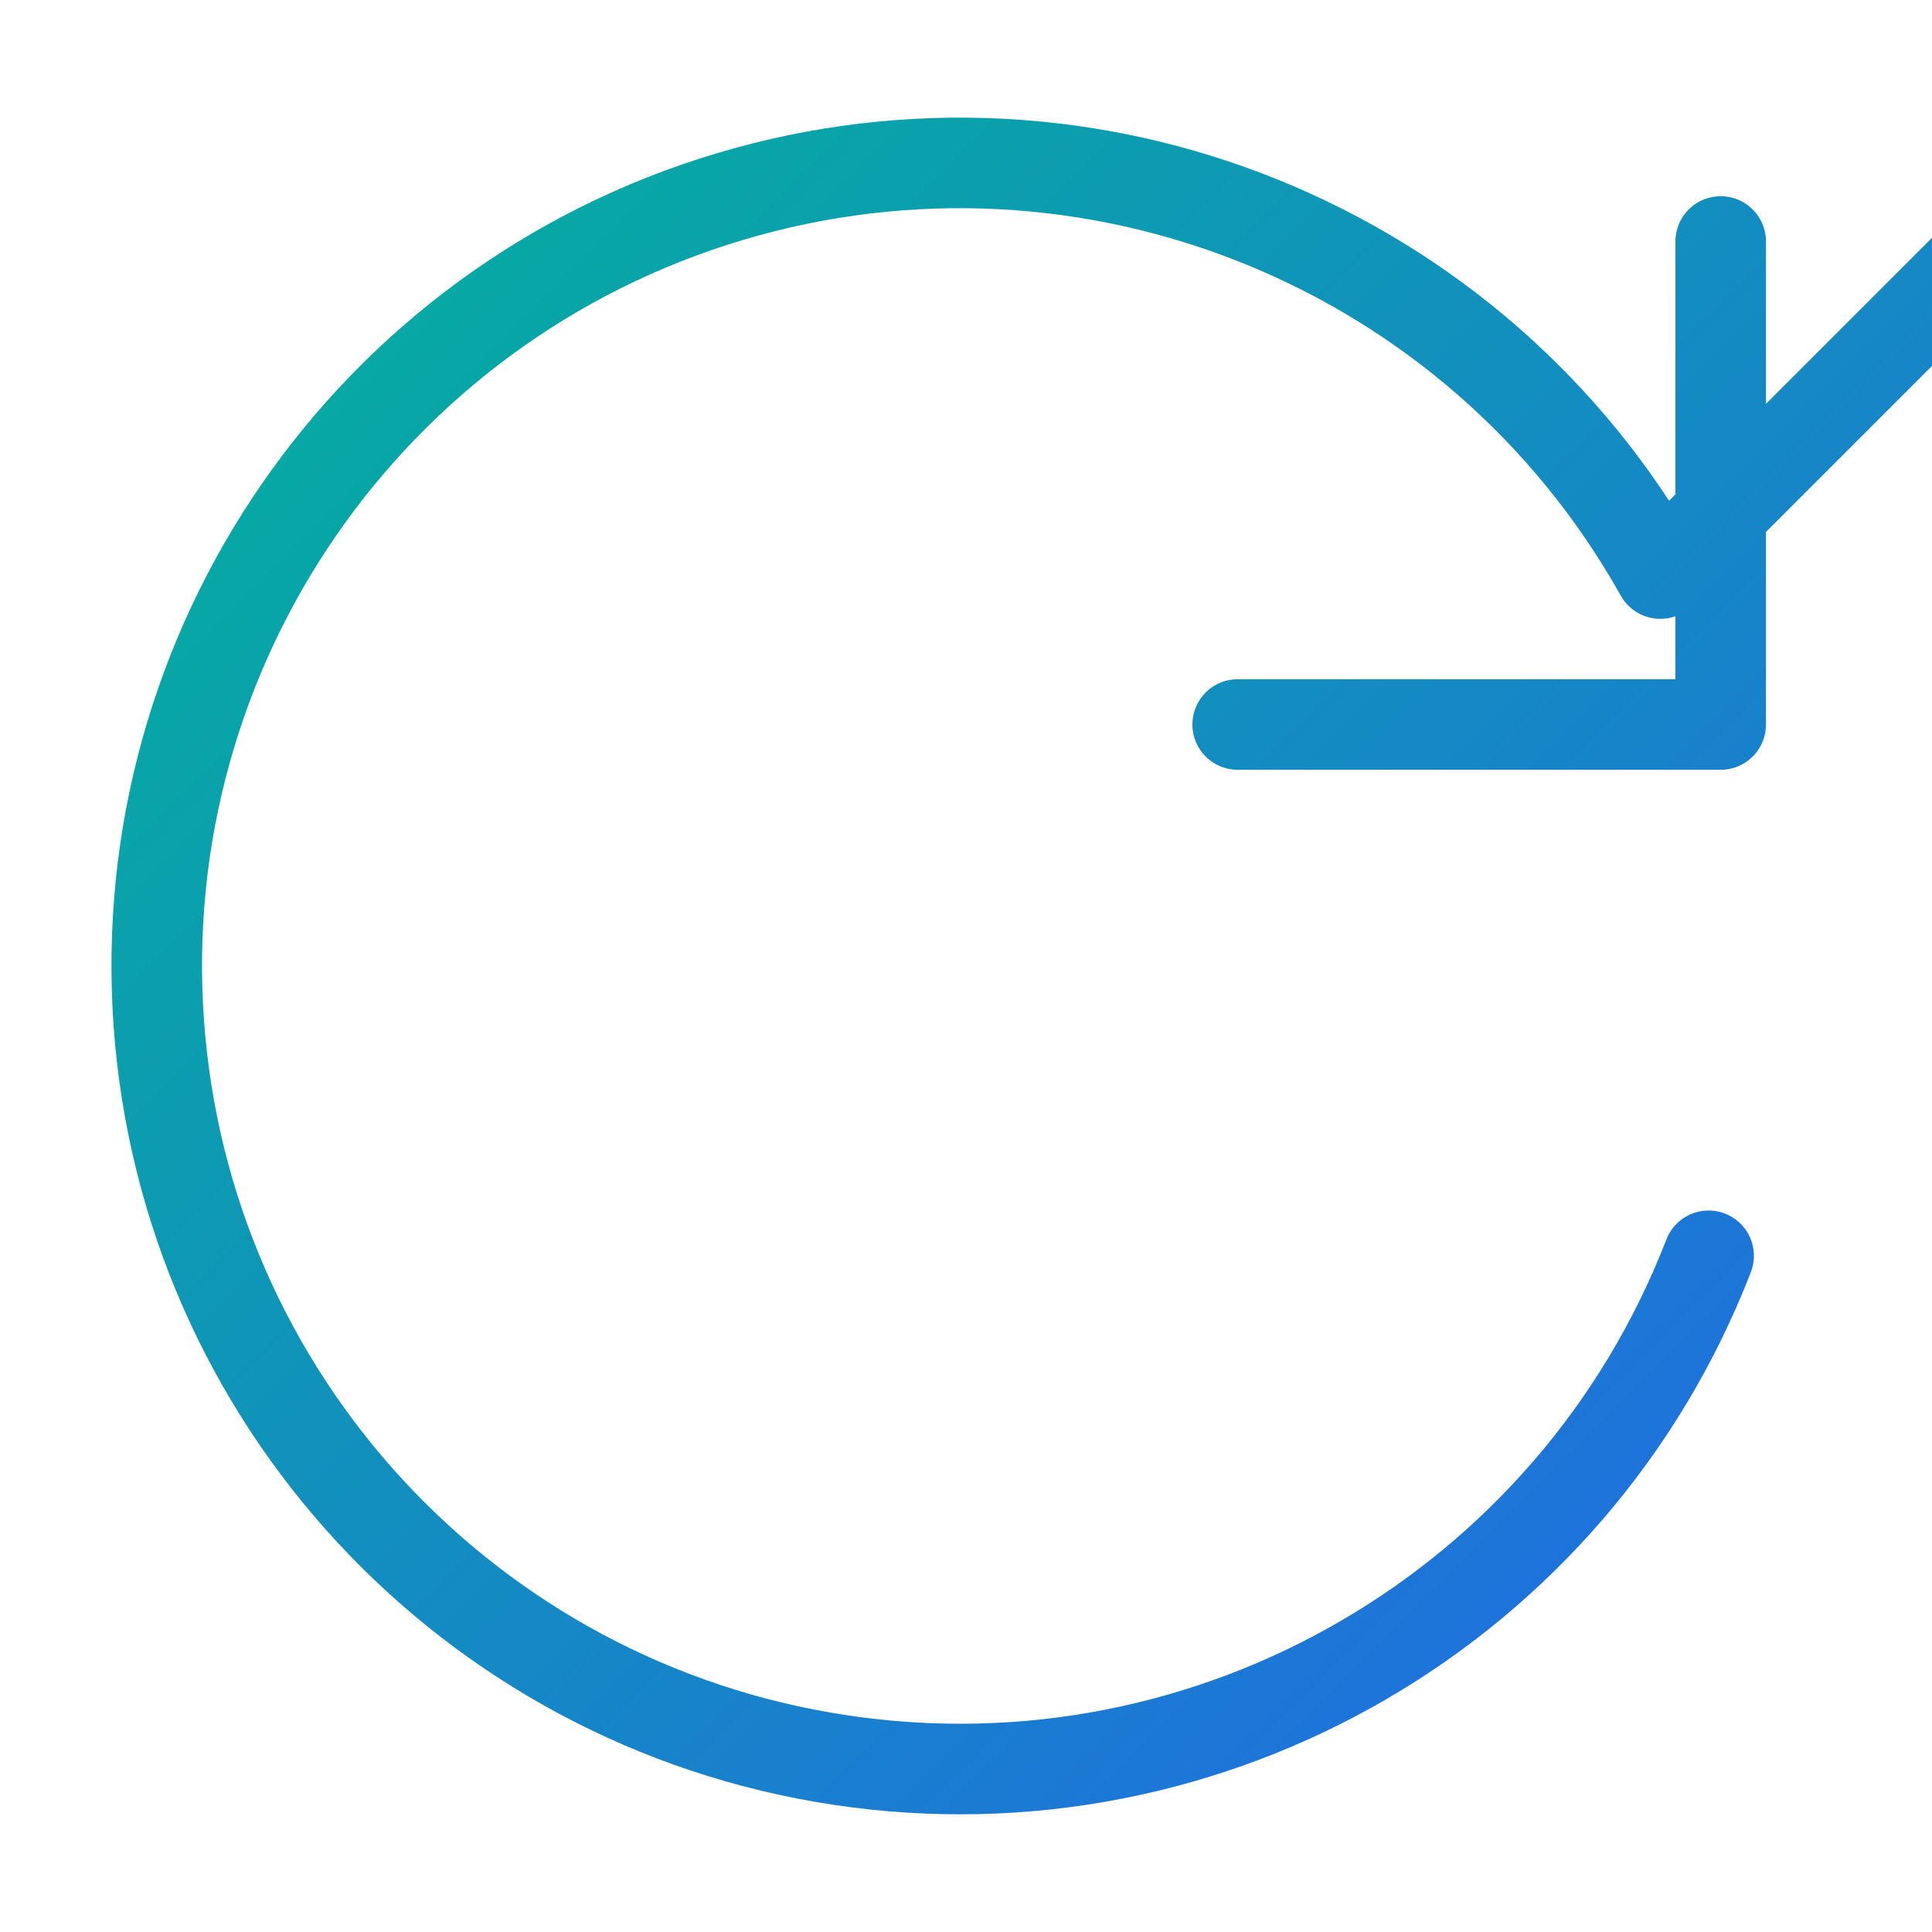
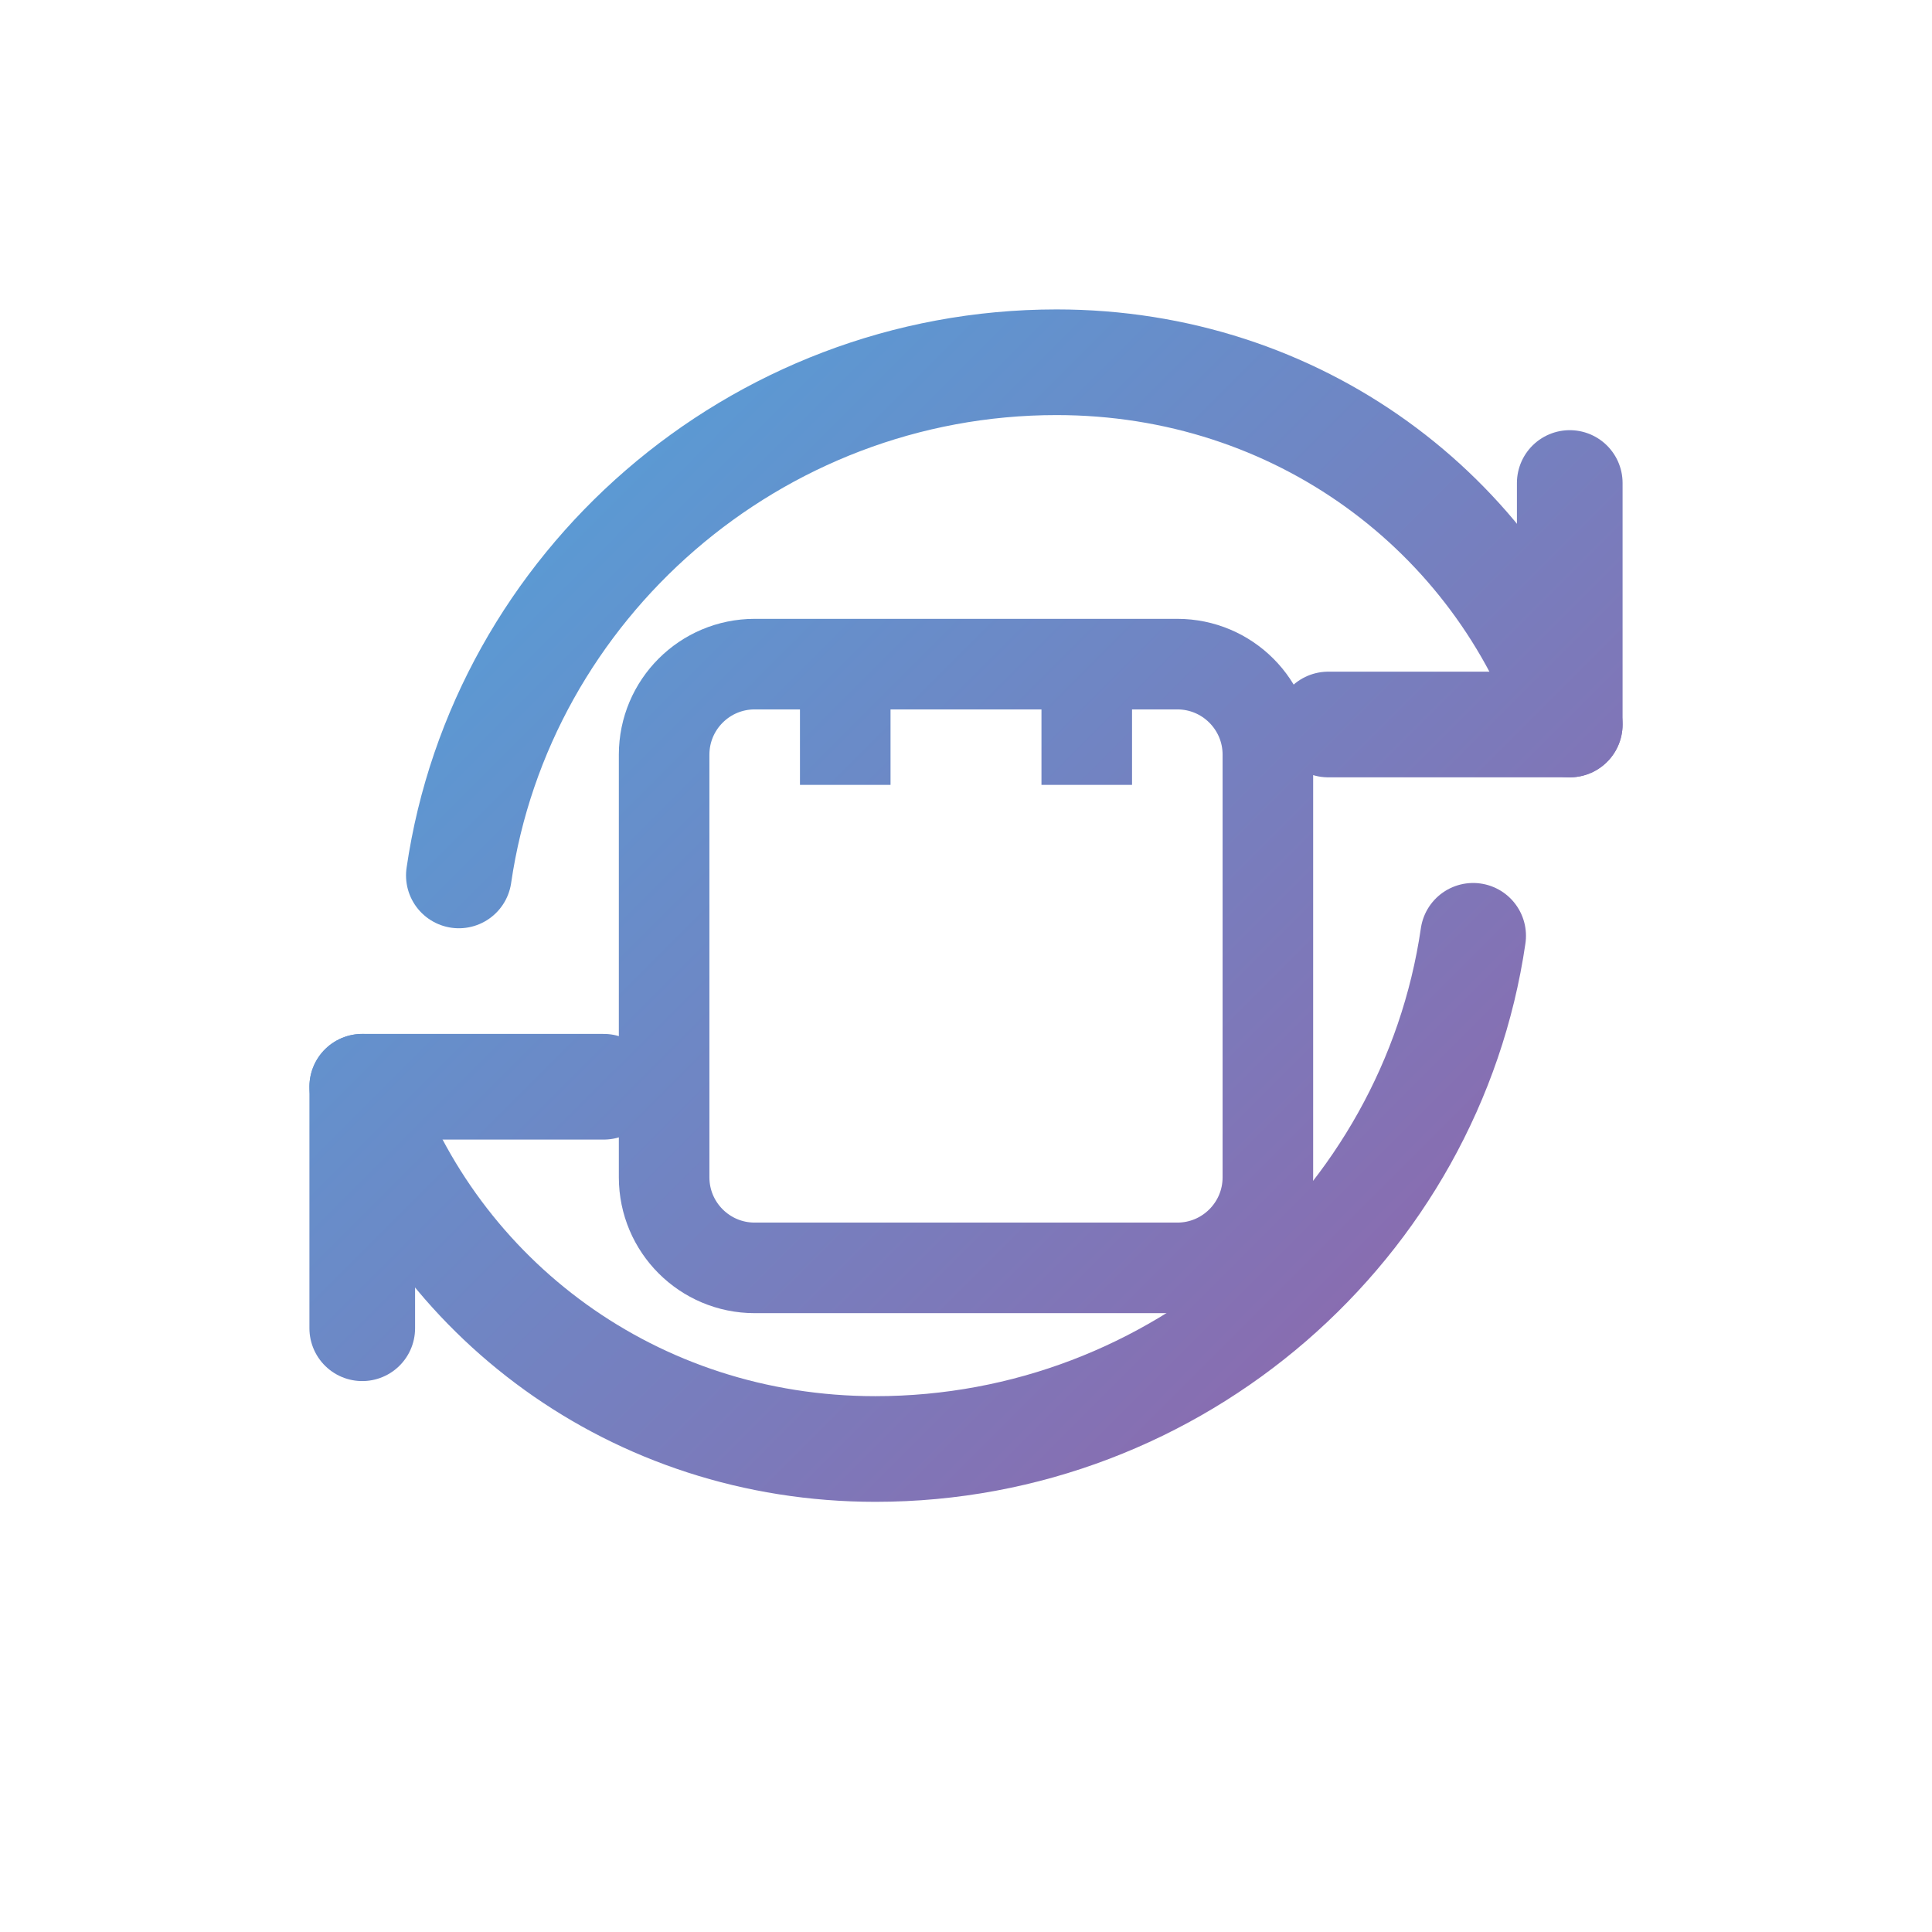
<svg xmlns="http://www.w3.org/2000/svg" width="32" height="32" viewBox="0 0 32 32" fill="none">
  <defs>
    <linearGradient id="g" x1="0" y1="0" x2="32" y2="32" gradientUnits="userSpaceOnUse">
-       <stop offset="0%" stop-color="#00B894" />
-       <stop offset="100%" stop-color="#2563EB" />
+       <stop offset="0%" stop-color="#3CB8EB" />
+       <stop offset="100%" stop-color="#ab4b96" />
    </linearGradient>
  </defs>
-   <path d="M28.5 4v8h-8M28.3 20.8A13.3 13.3 0 1 1 27.5 9.5l7.5-7.5" stroke="url(#g)" stroke-width="1.5" stroke-linecap="round" stroke-linejoin="round" fill="none" />
+   <path d="M26 12C24.8 8.5 21.5 6 17.5 6C12.5 6 8.3 9.7 7.6 14.5" stroke="url(#g)" stroke-width="1.75" stroke-linecap="round" stroke-linejoin="round" />
+   <path d="M6 18C7.2 21.5 10.5 24 14.5 24C19.5 24 23.7 20.3 24.4 15.5" stroke="url(#g)" stroke-width="1.75" stroke-linecap="round" stroke-linejoin="round" />
+   <path d="M22 12H26V8" stroke="url(#g)" stroke-width="1.75" stroke-linecap="round" stroke-linejoin="round" />
+   <path d="M10 18H6V22" stroke="url(#g)" stroke-width="1.75" stroke-linecap="round" stroke-linejoin="round" />
+   <rect x="11" y="11" width="10" height="10" rx="1.5" stroke="url(#g)" stroke-width="1.5" />
+   <path d="M14 11V13M18 11V13" stroke="url(#g)" stroke-width="1.5" />
</svg>
